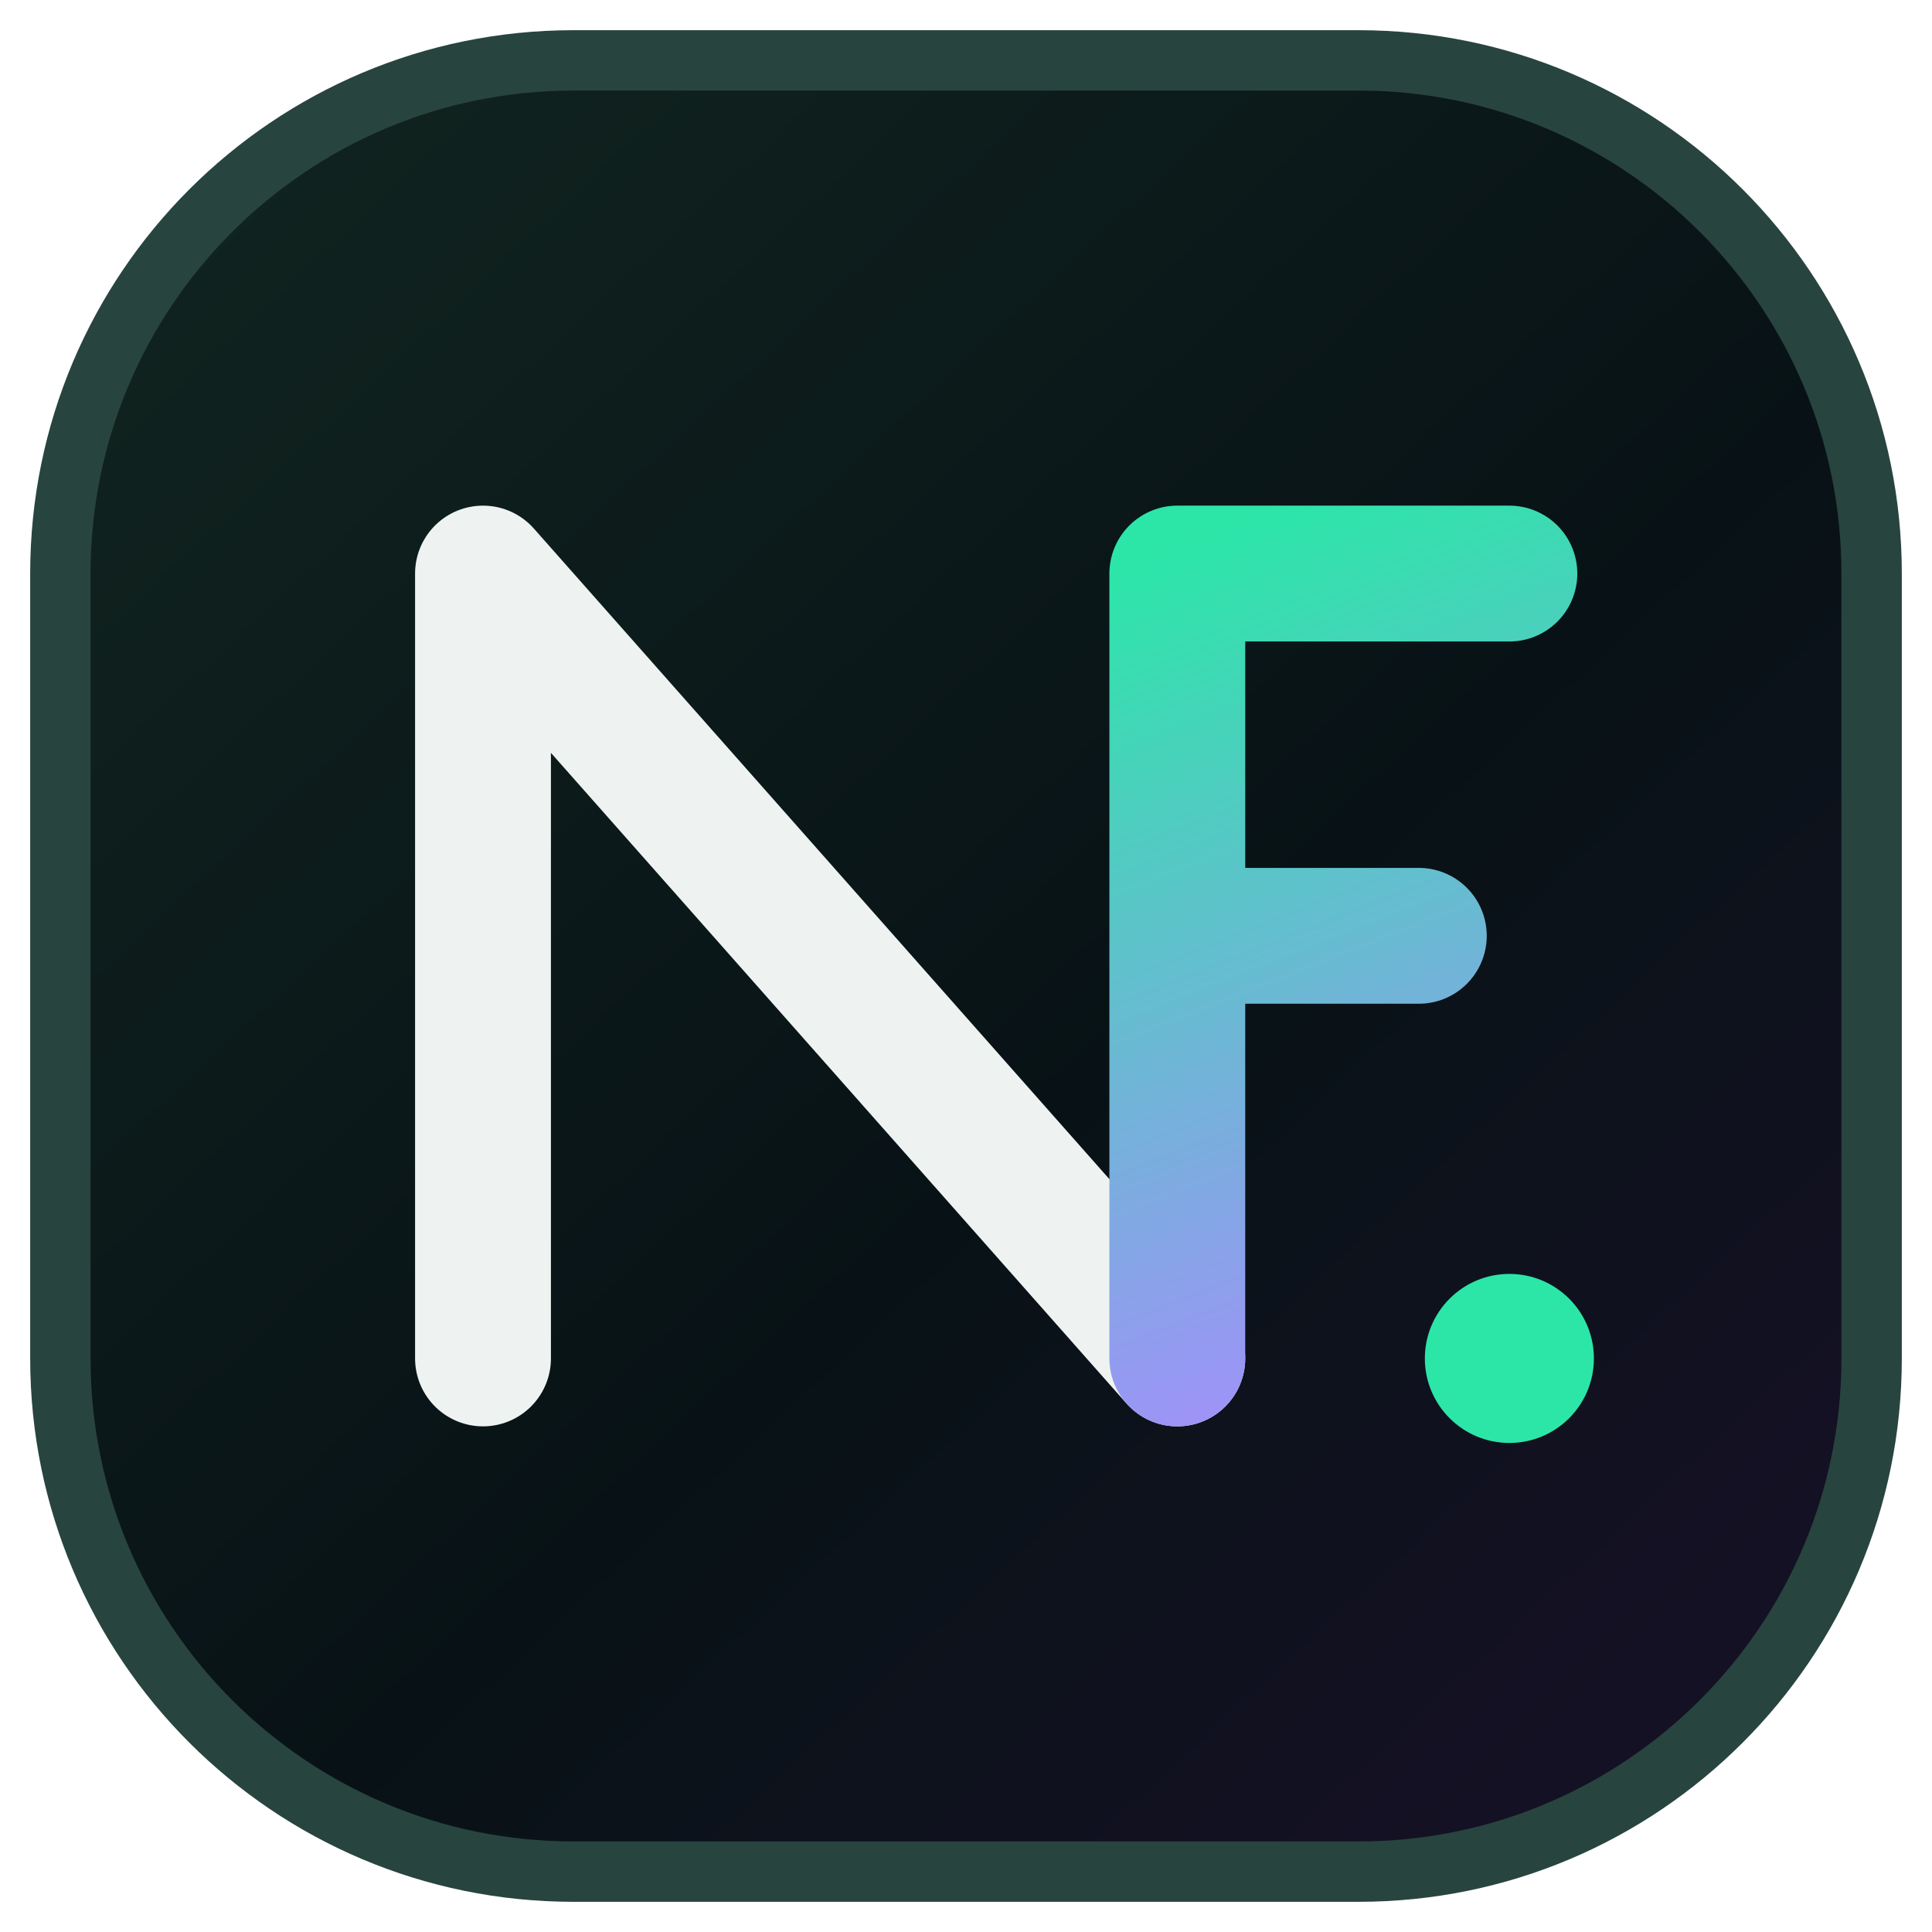
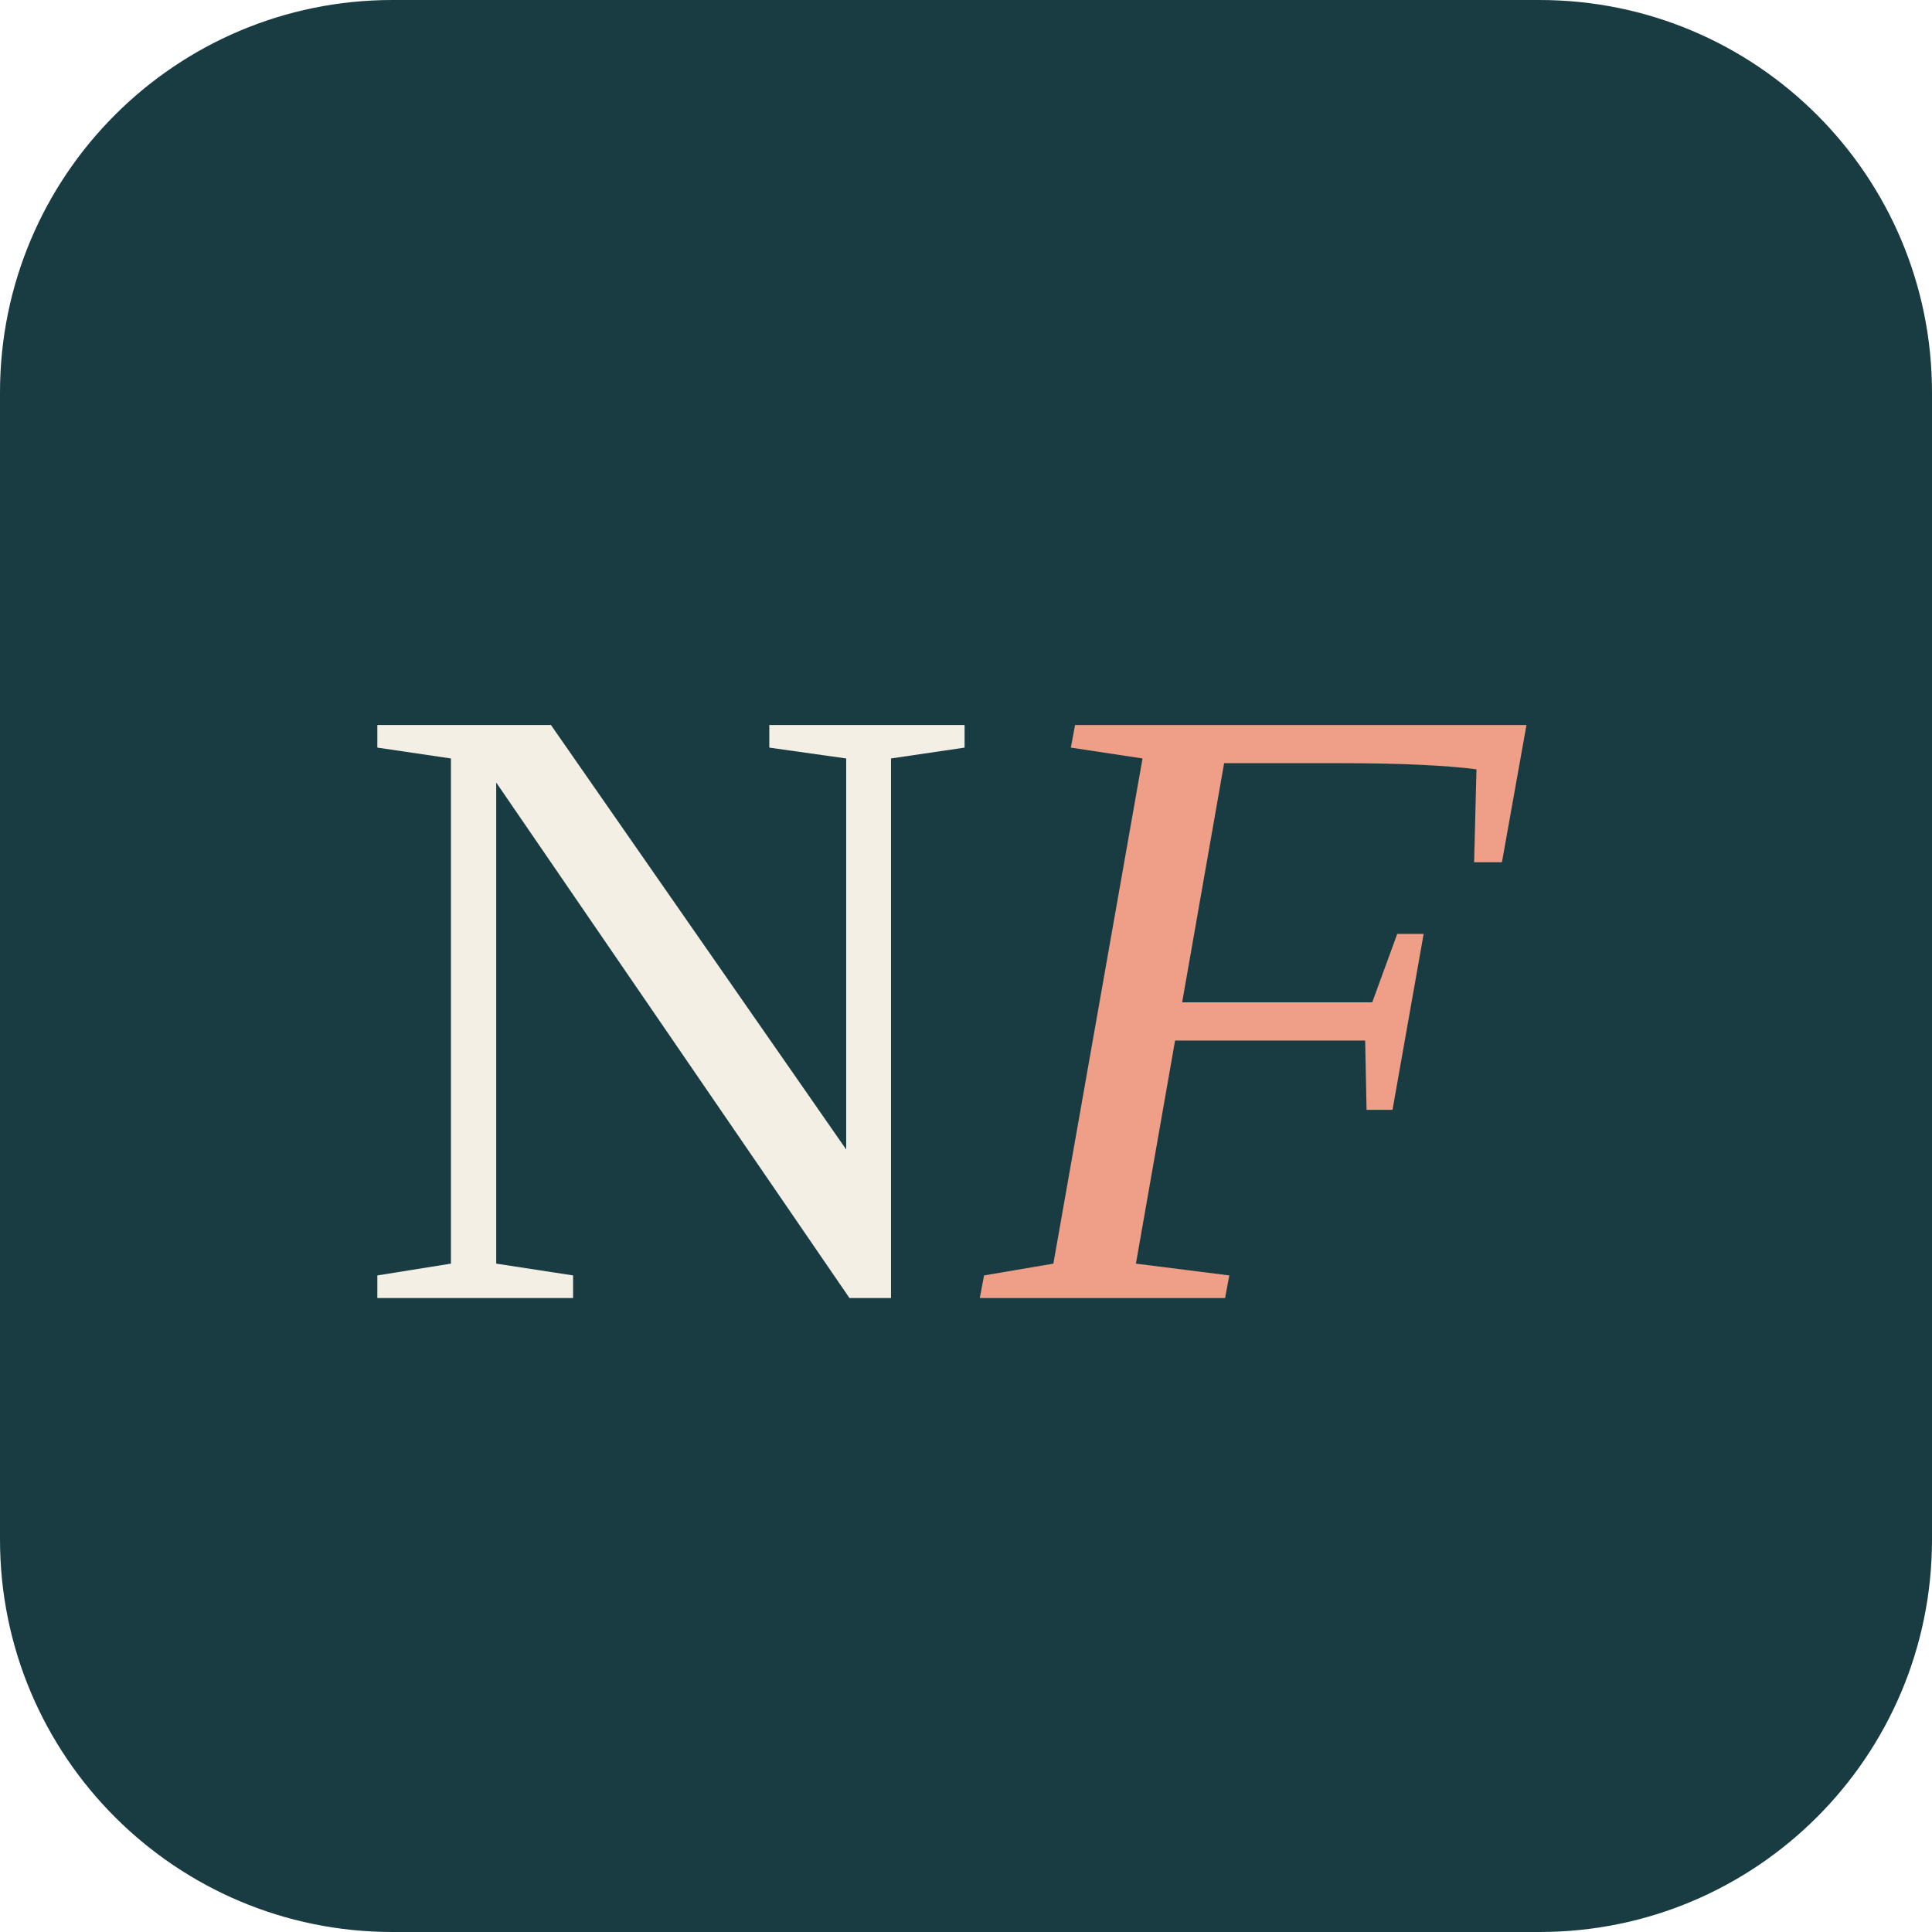
- <svg xmlns="http://www.w3.org/2000/svg" viewBox="0 0 64 64" width="64" height="64" role="img" aria-labelledby="title desc">
-   <defs>
-     <linearGradient id="surface" x1="8" y1="6" x2="58" y2="60" gradientUnits="userSpaceOnUse">
-       <stop stop-color="#10231f" />
-       <stop offset="0.56" stop-color="#081216" />
-       <stop offset="1" stop-color="#171127" />
-     </linearGradient>
-     <linearGradient id="signal" x1="39" y1="18" x2="50" y2="46" gradientUnits="userSpaceOnUse">
-       <stop stop-color="#2CE6A8" />
-       <stop offset="1" stop-color="#A98BFF" />
-     </linearGradient>
-   </defs>
-   <rect x="2" y="2" width="60" height="60" rx="17" fill="url(#surface)" stroke="#28443F" stroke-width="2" />
-   <path d="M16 45V19L39 45" fill="none" stroke="#EEF3F2" stroke-width="4.5" stroke-linecap="round" stroke-linejoin="round" />
-   <path d="M39 45V19H50M39 31H47" fill="none" stroke="url(#signal)" stroke-width="4.5" stroke-linecap="round" stroke-linejoin="round" />
-   <circle cx="50" cy="45" r="2.8" fill="#2CE6A8" />
+ <svg xmlns="http://www.w3.org/2000/svg" viewBox="0 0 64 64" width="64" height="64" role="img" aria-labelledby="title">
+   <rect width="64" height="64" rx="13" fill="#193c42" />
+   <text x="31" y="43" text-anchor="middle" font-family="Georgia, 'Times New Roman', serif" font-size="29" fill="#f4efe5">N<tspan fill="#ef9e87" font-style="italic">F</tspan>
+   </text>
</svg>
